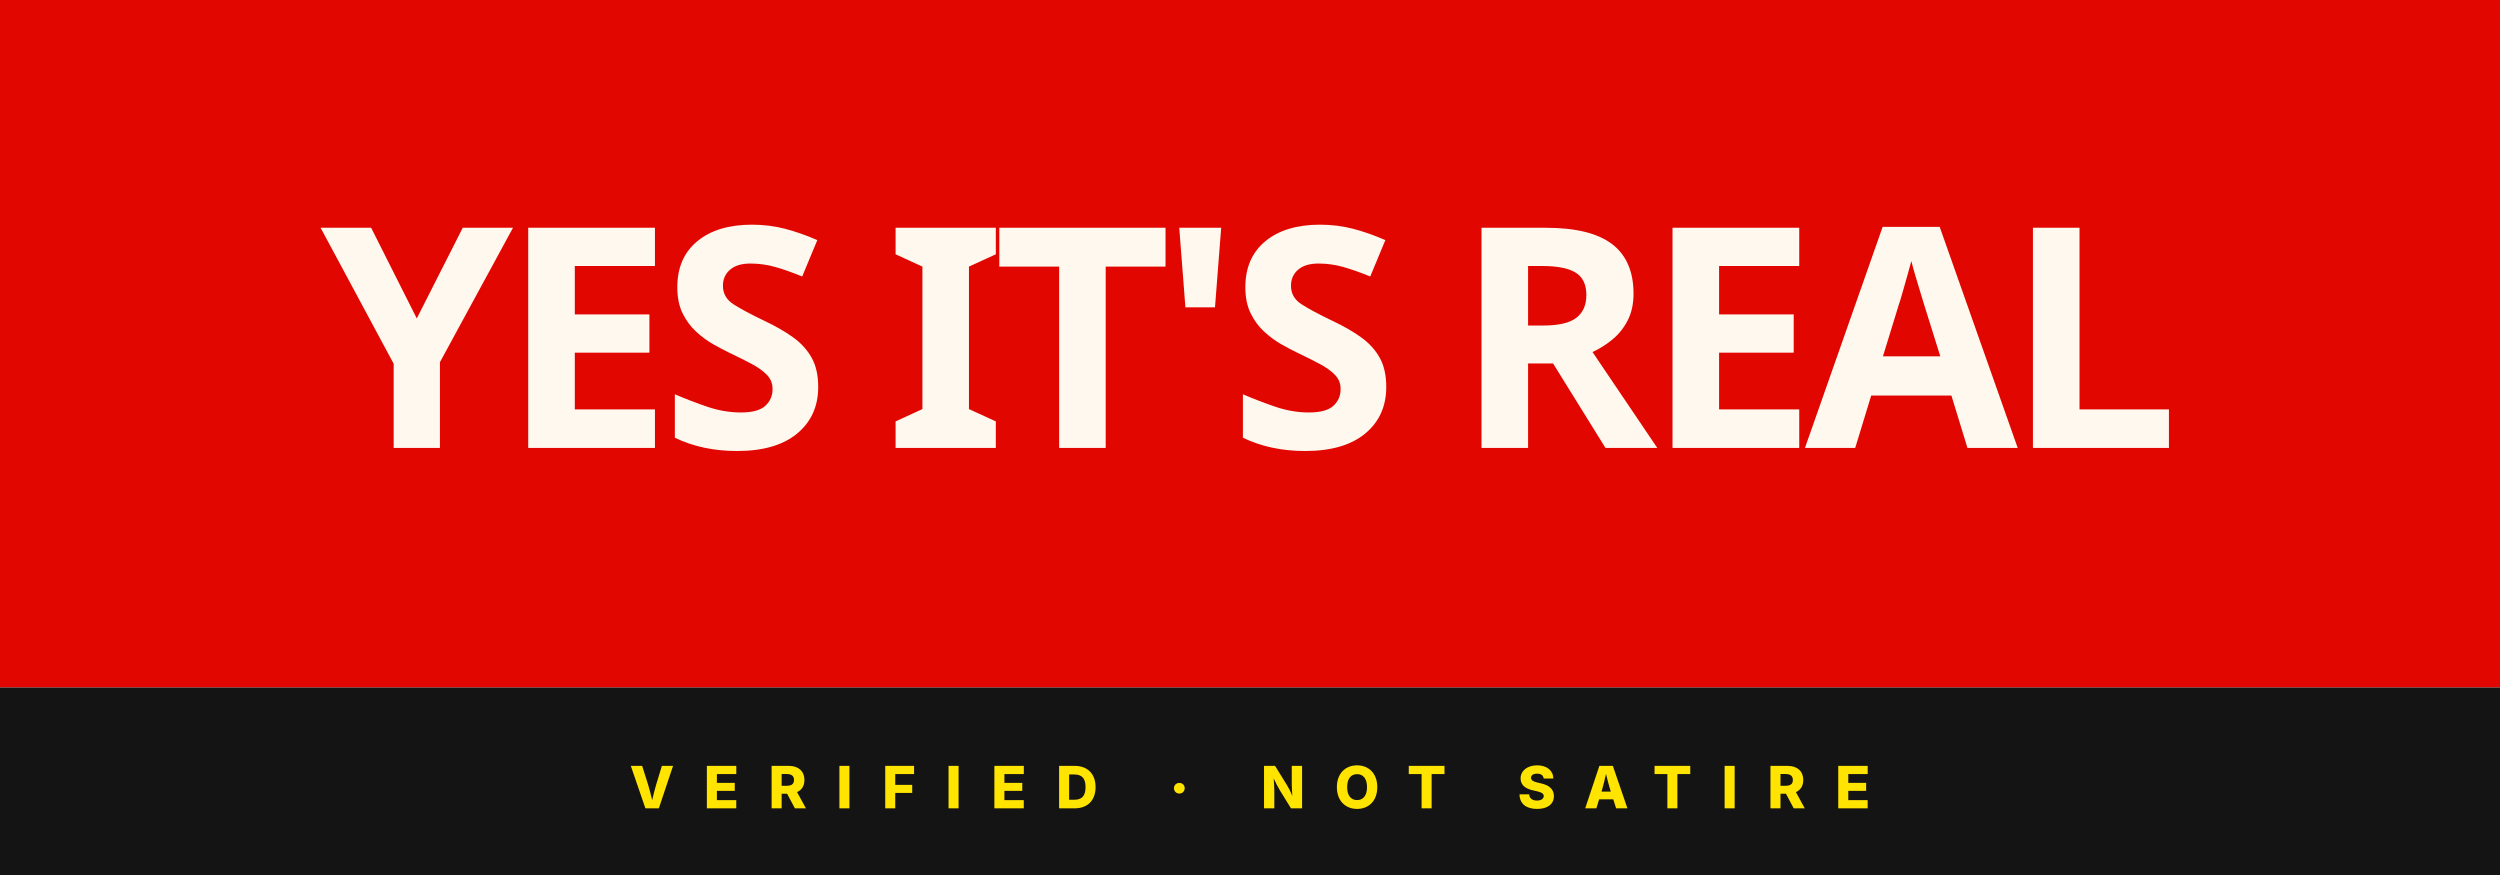
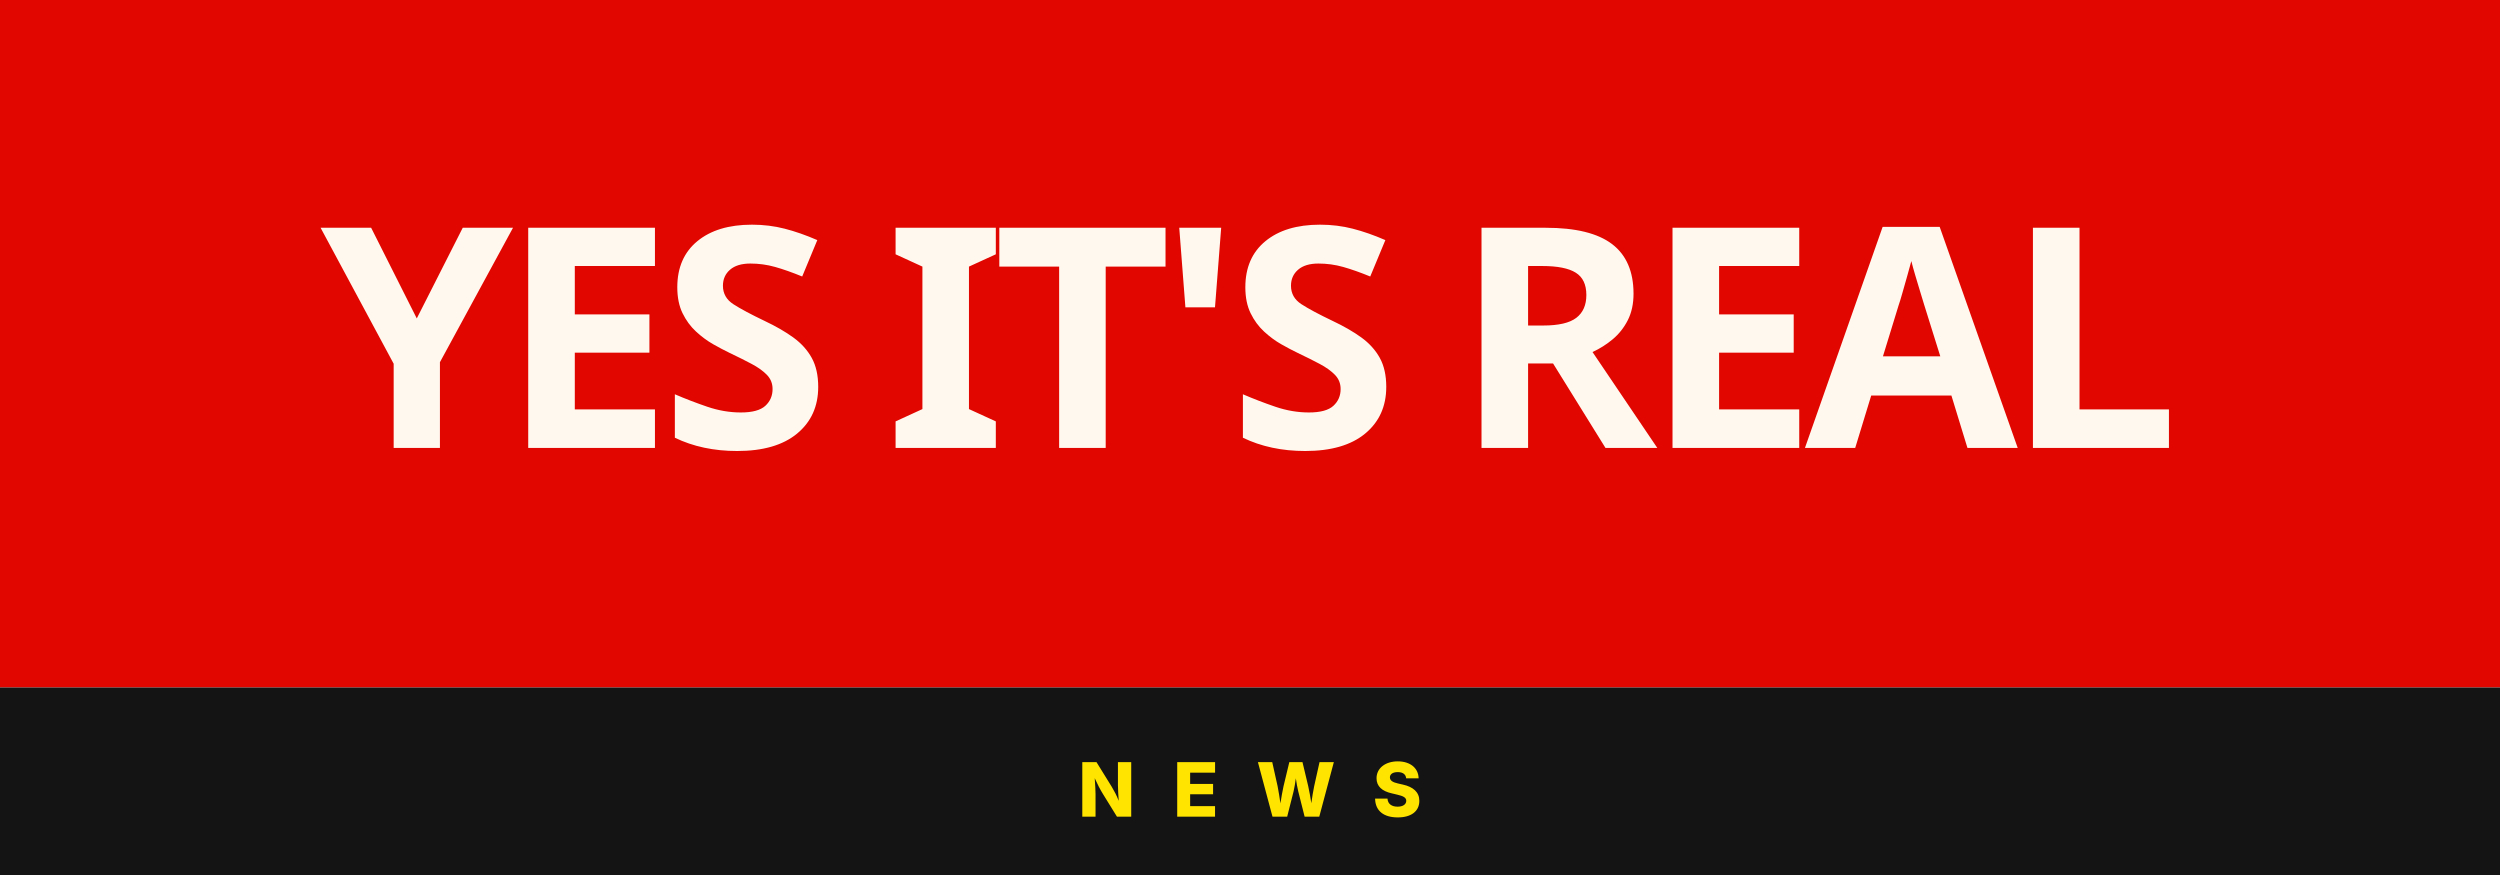
- <svg xmlns="http://www.w3.org/2000/svg" viewBox="0 0 1200 420" role="img" aria-label="YES IT'S REAL">
+ <svg xmlns="http://www.w3.org/2000/svg" viewBox="0 0 1200 420" role="img" aria-label="YES IT'S REAL NEWS">
  <rect width="1200" height="330" fill="#E10600" />
  <text x="600" y="215" text-anchor="middle" fill="#FFF8EF" font-family="Oswald, Impact, 'Arial Narrow', sans-serif" font-size="148" font-weight="700" letter-spacing="-6">YES IT'S REAL</text>
  <rect y="330" width="1200" height="90" fill="#141414" />
-   <text x="600" y="388" text-anchor="middle" fill="#FFE400" font-family="Inter, Arial, sans-serif" font-size="28" font-weight="800" letter-spacing="14">VERIFIED · NOT SATIRE</text>
+   <text x="600" y="392" text-anchor="middle" fill="#FFE400" font-family="Inter, Arial, sans-serif" font-size="36" font-weight="800" letter-spacing="18">NEWS</text>
</svg>
